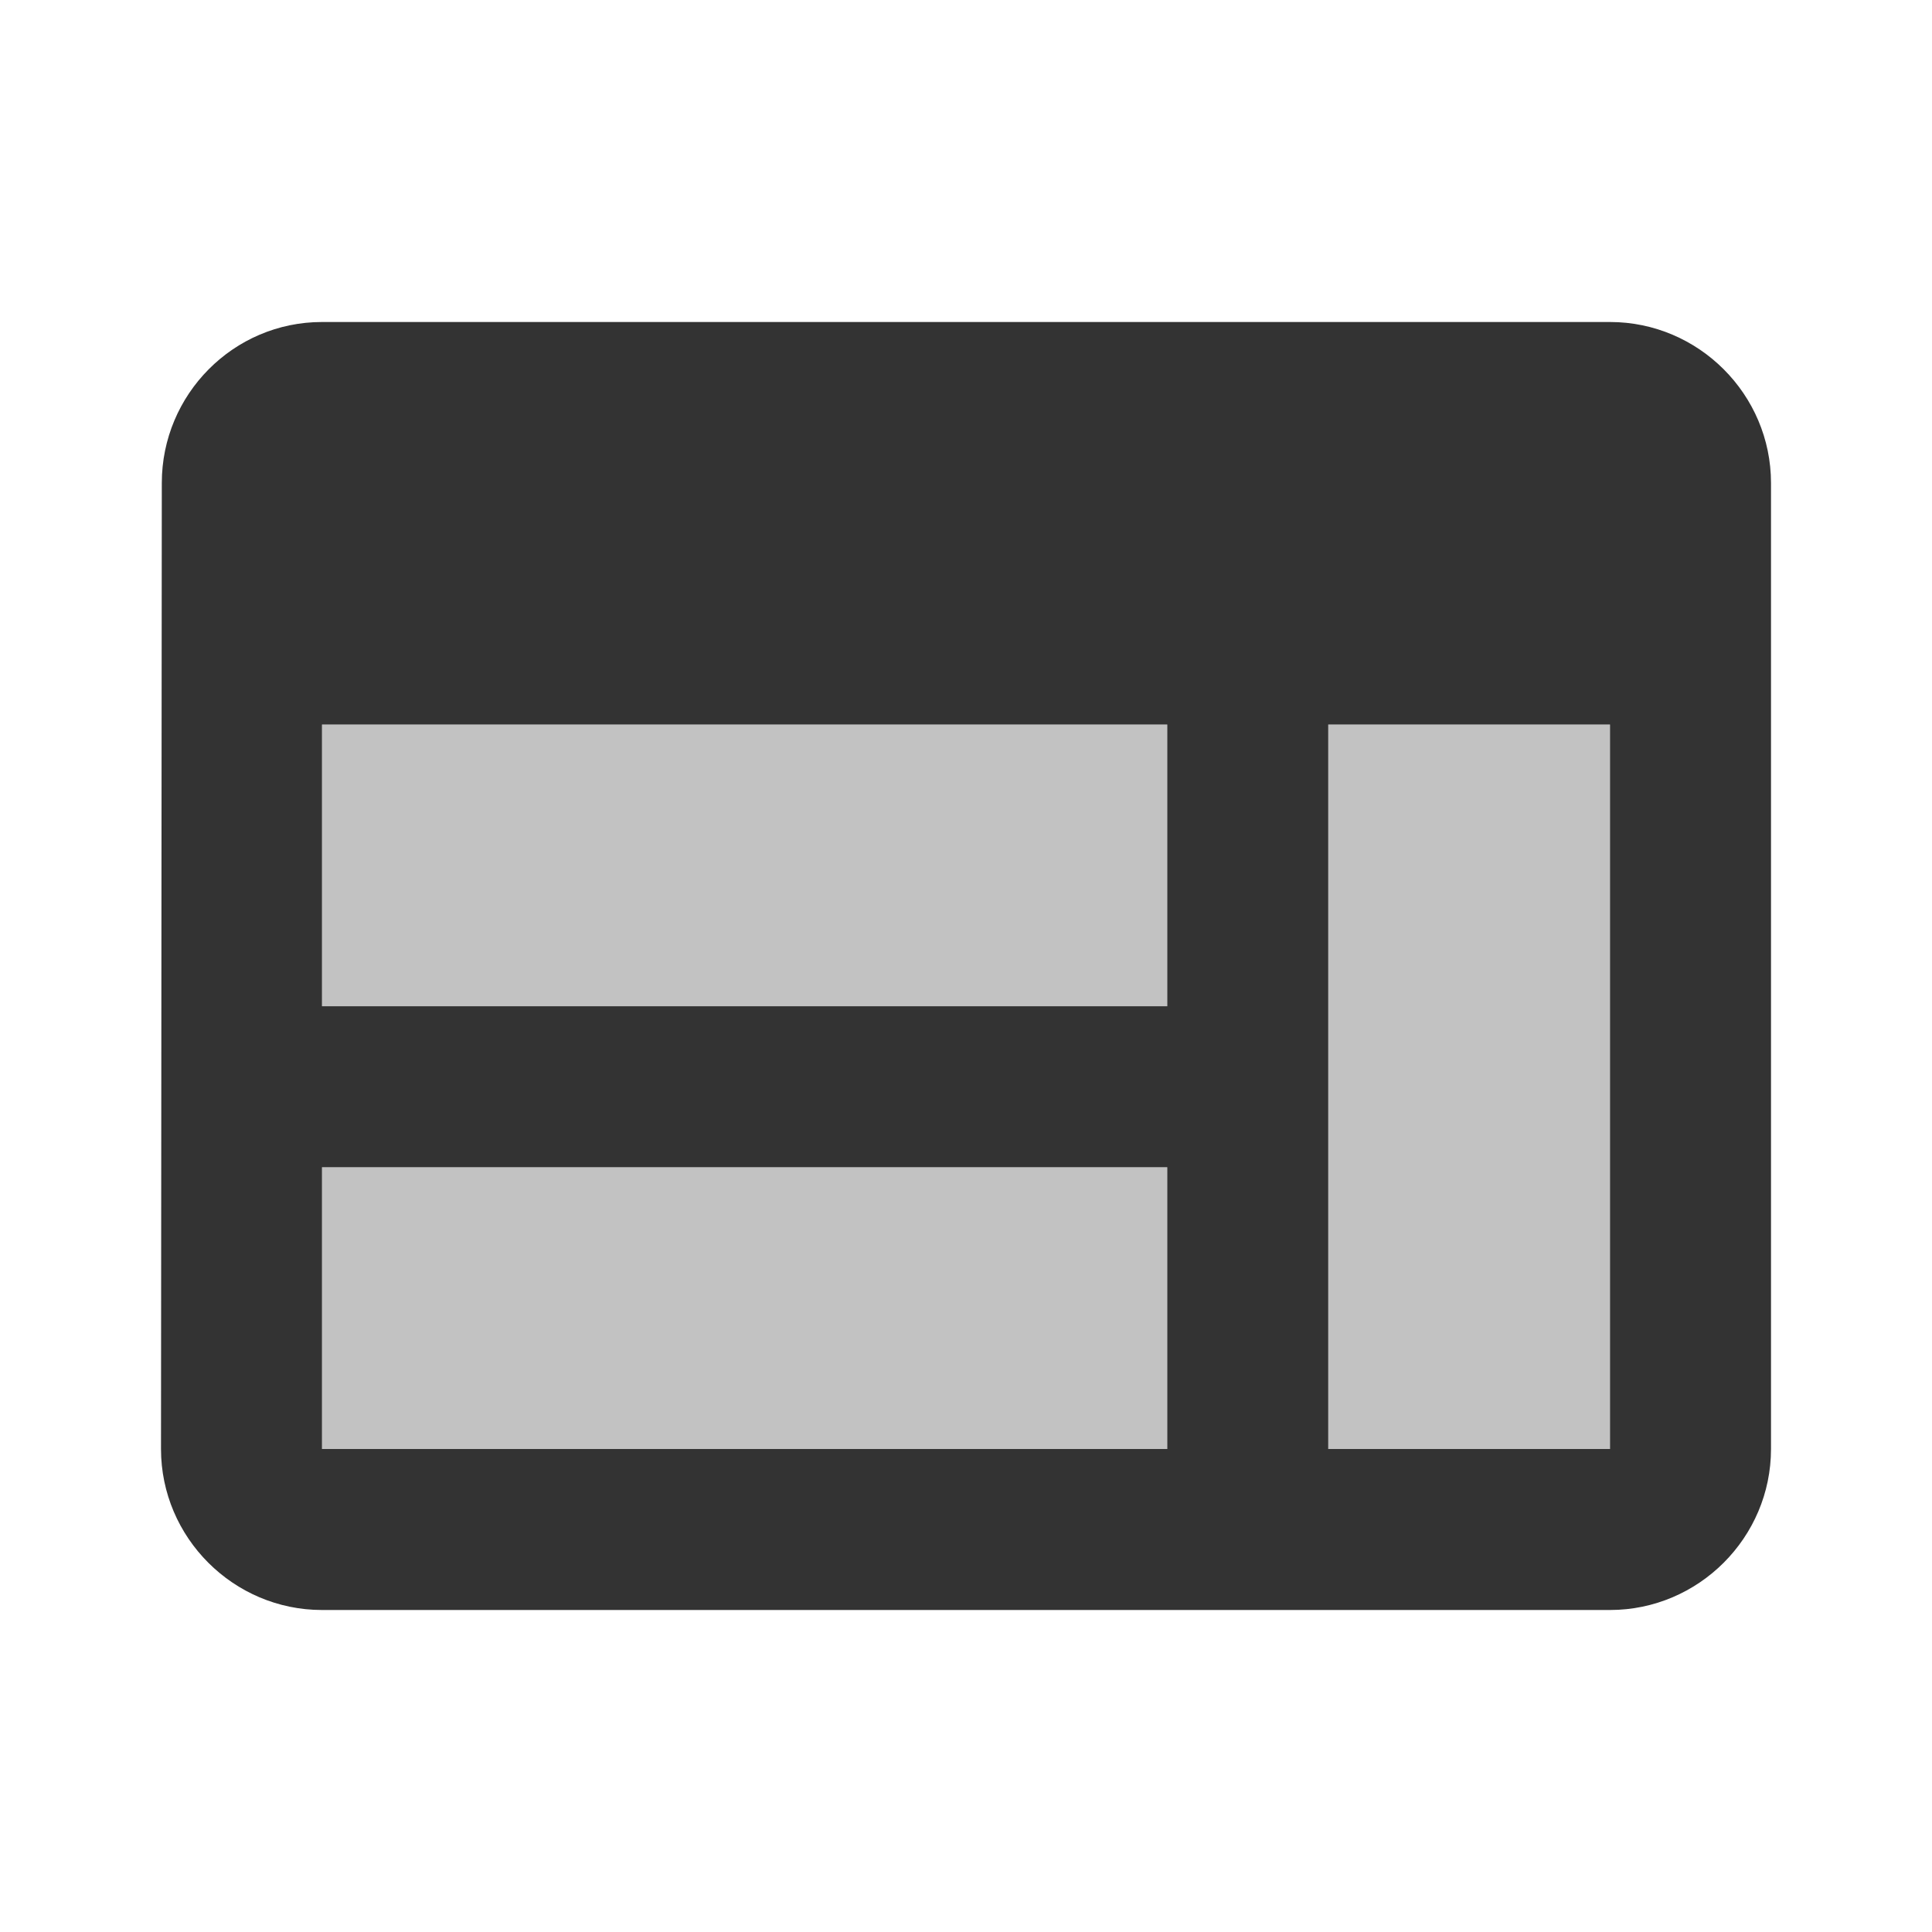
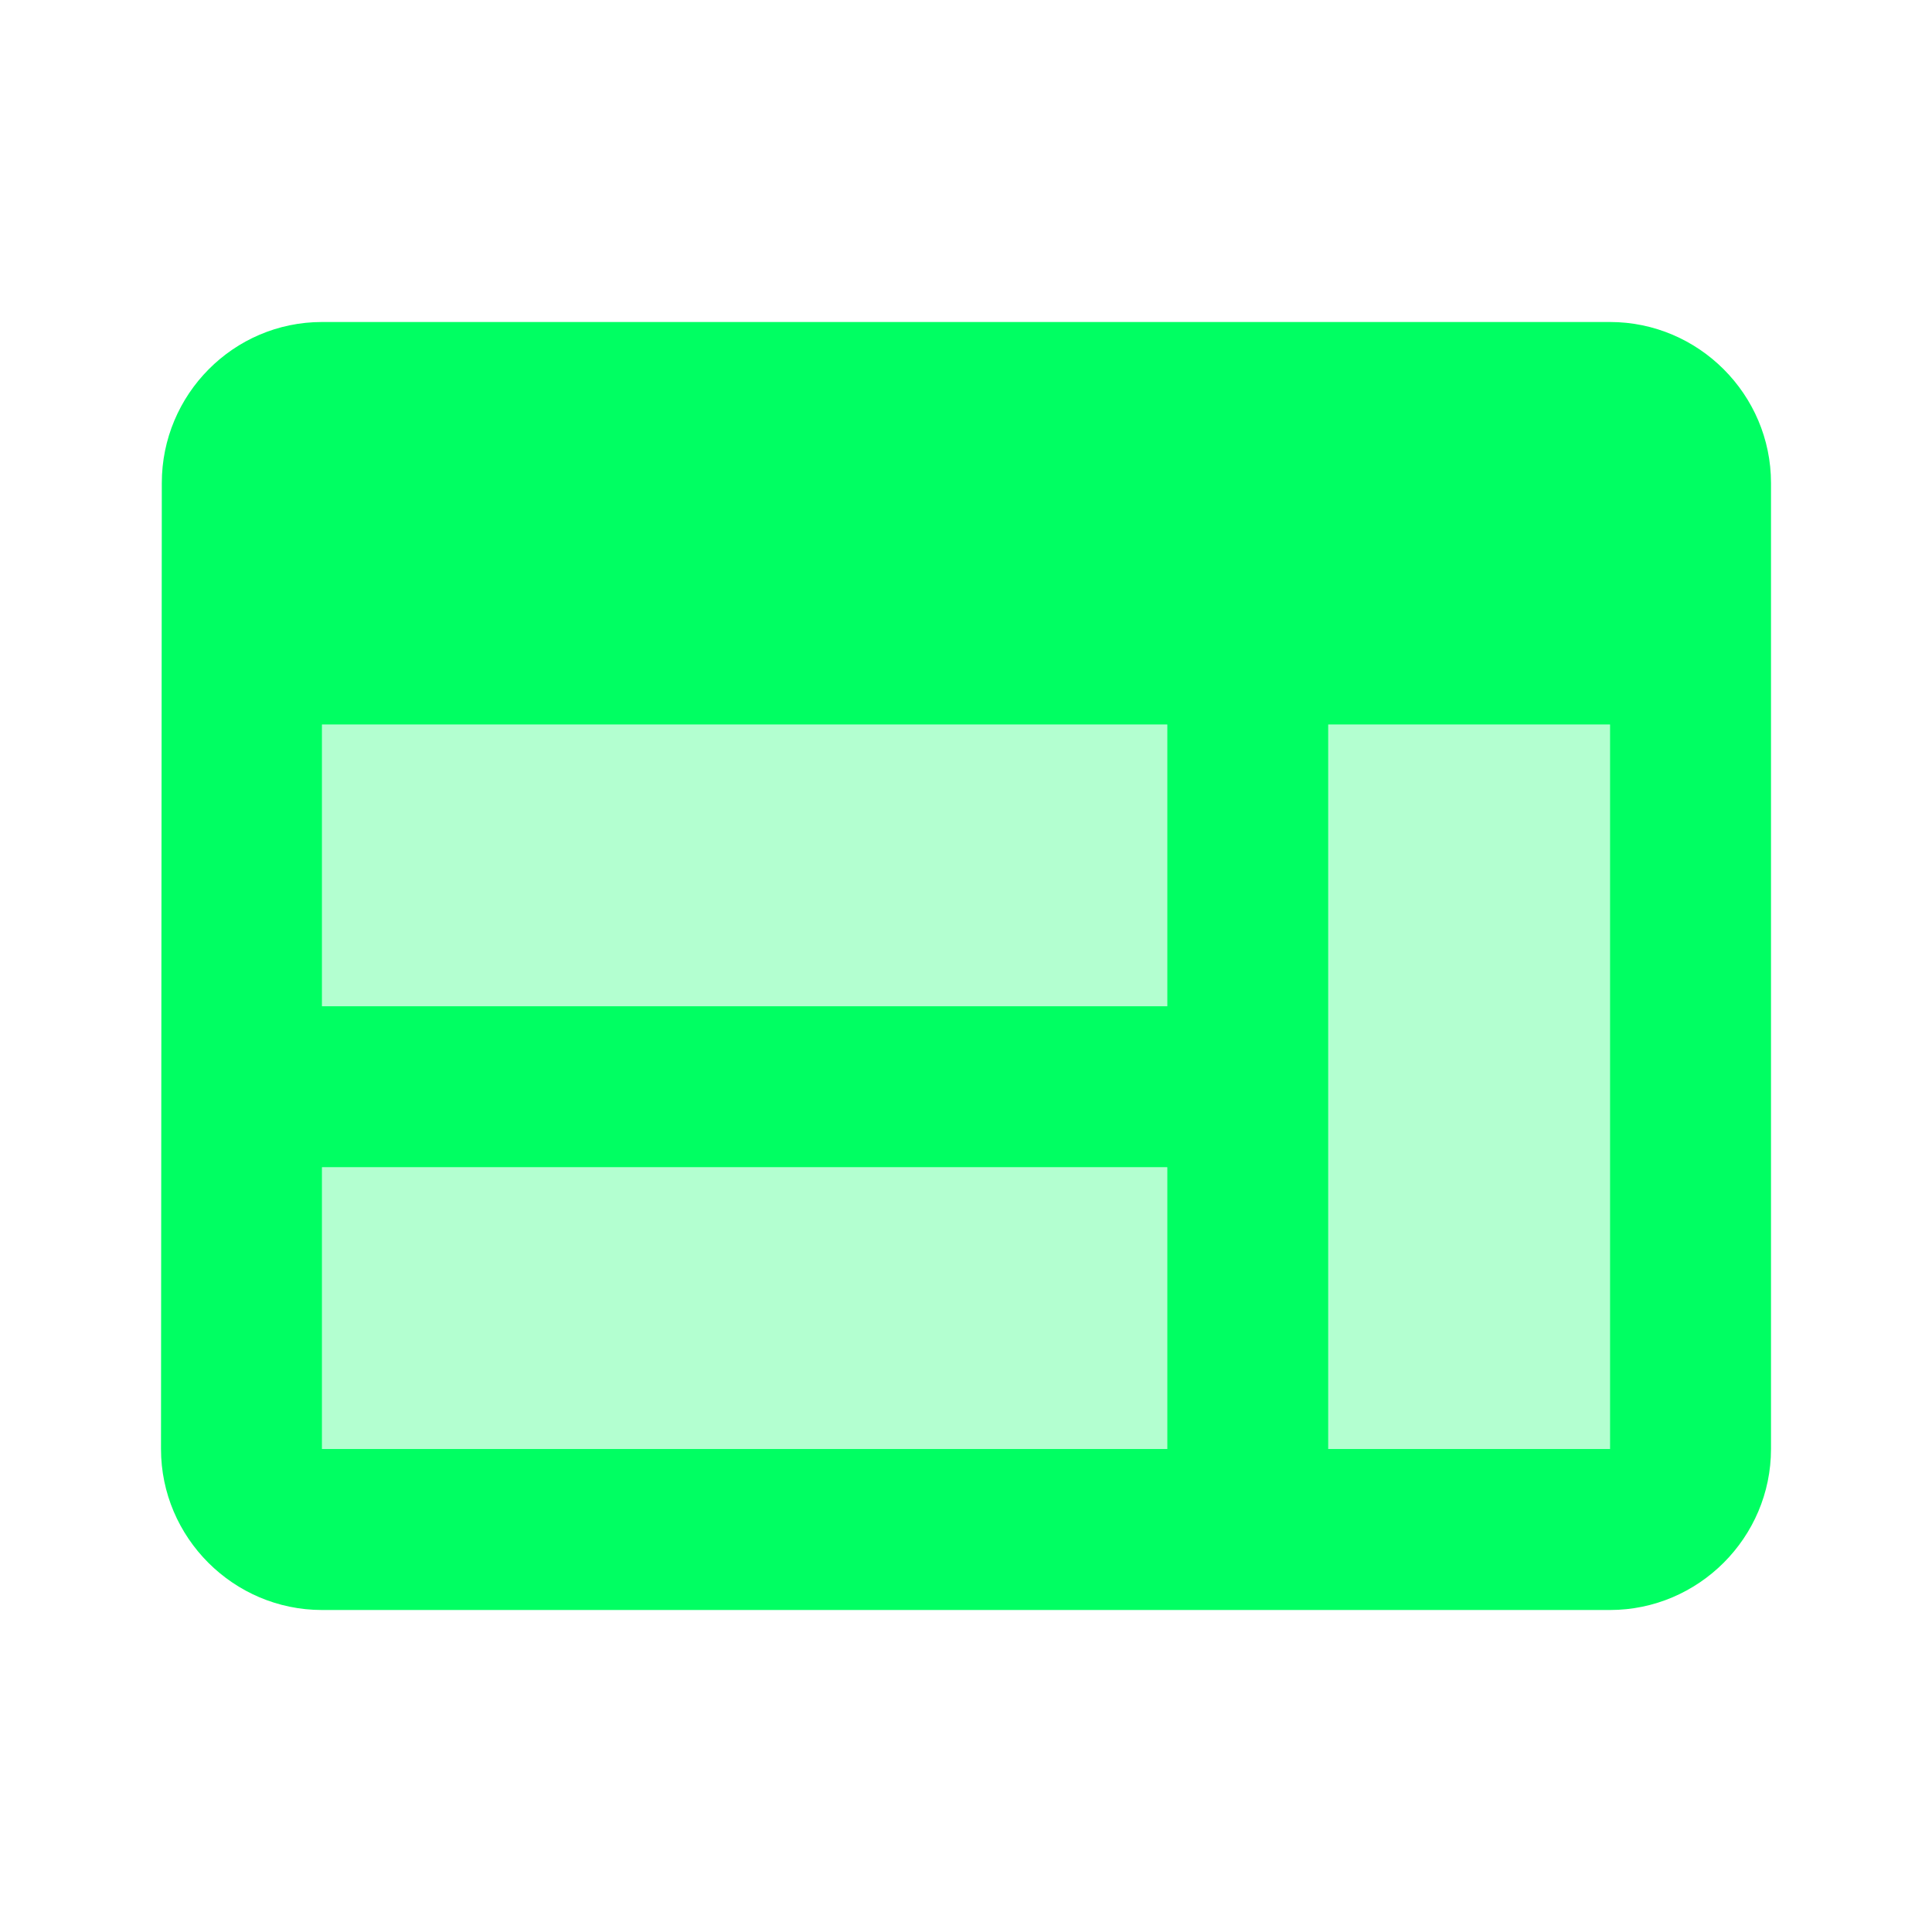
- <svg xmlns="http://www.w3.org/2000/svg" enable-background="new 0 0 24 24" height="24px" viewBox="0 0 24 24" width="24px" fill="#333333">
+ <svg xmlns="http://www.w3.org/2000/svg" enable-background="new 0 0 24 24" height="24px" viewBox="0 0 24 24" width="24px" fill="#00ff62">
  <g>
    <rect fill="none" height="24" width="24" />
    <rect fill="none" height="24" width="24" />
    <rect fill="none" height="24" width="24" />
  </g>
  <g>
    <g />
    <g>
      <rect height="3.5" opacity=".3" width="10.5" x="4" y="9" />
      <rect height="3.5" opacity=".3" width="10.5" x="4" y="14.5" />
      <rect height="9" opacity=".3" width="3.5" x="16.5" y="9" />
      <path d="M20,4H4C2.9,4,2.01,4.9,2.01,6L2,18c0,1.1,0.9,2,2,2h16c1.1,0,2-0.9,2-2V6C22,4.9,21.1,4,20,4z M14.5,18L4,18v-3.5h10.5 V18z M14.5,12.5H4V9h10.5V12.5z M20,18l-3.5,0V9H20V18z" />
    </g>
  </g>
</svg>
